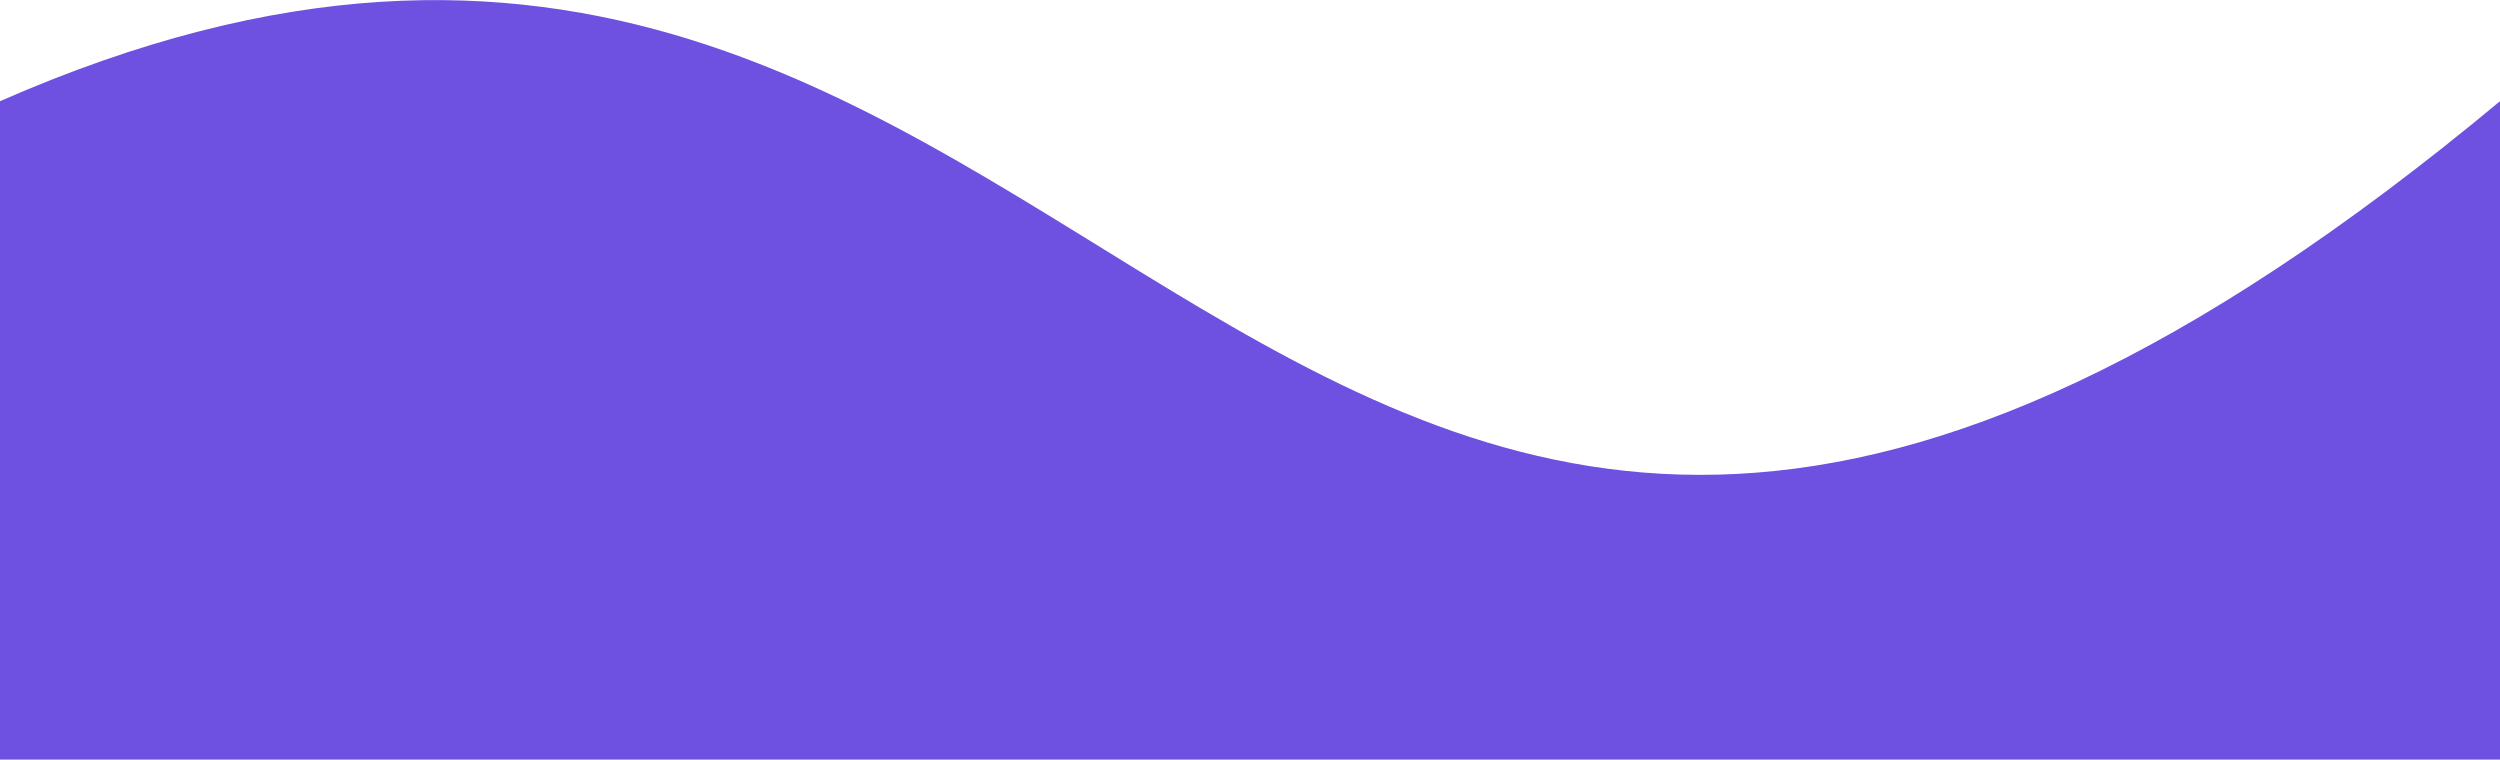
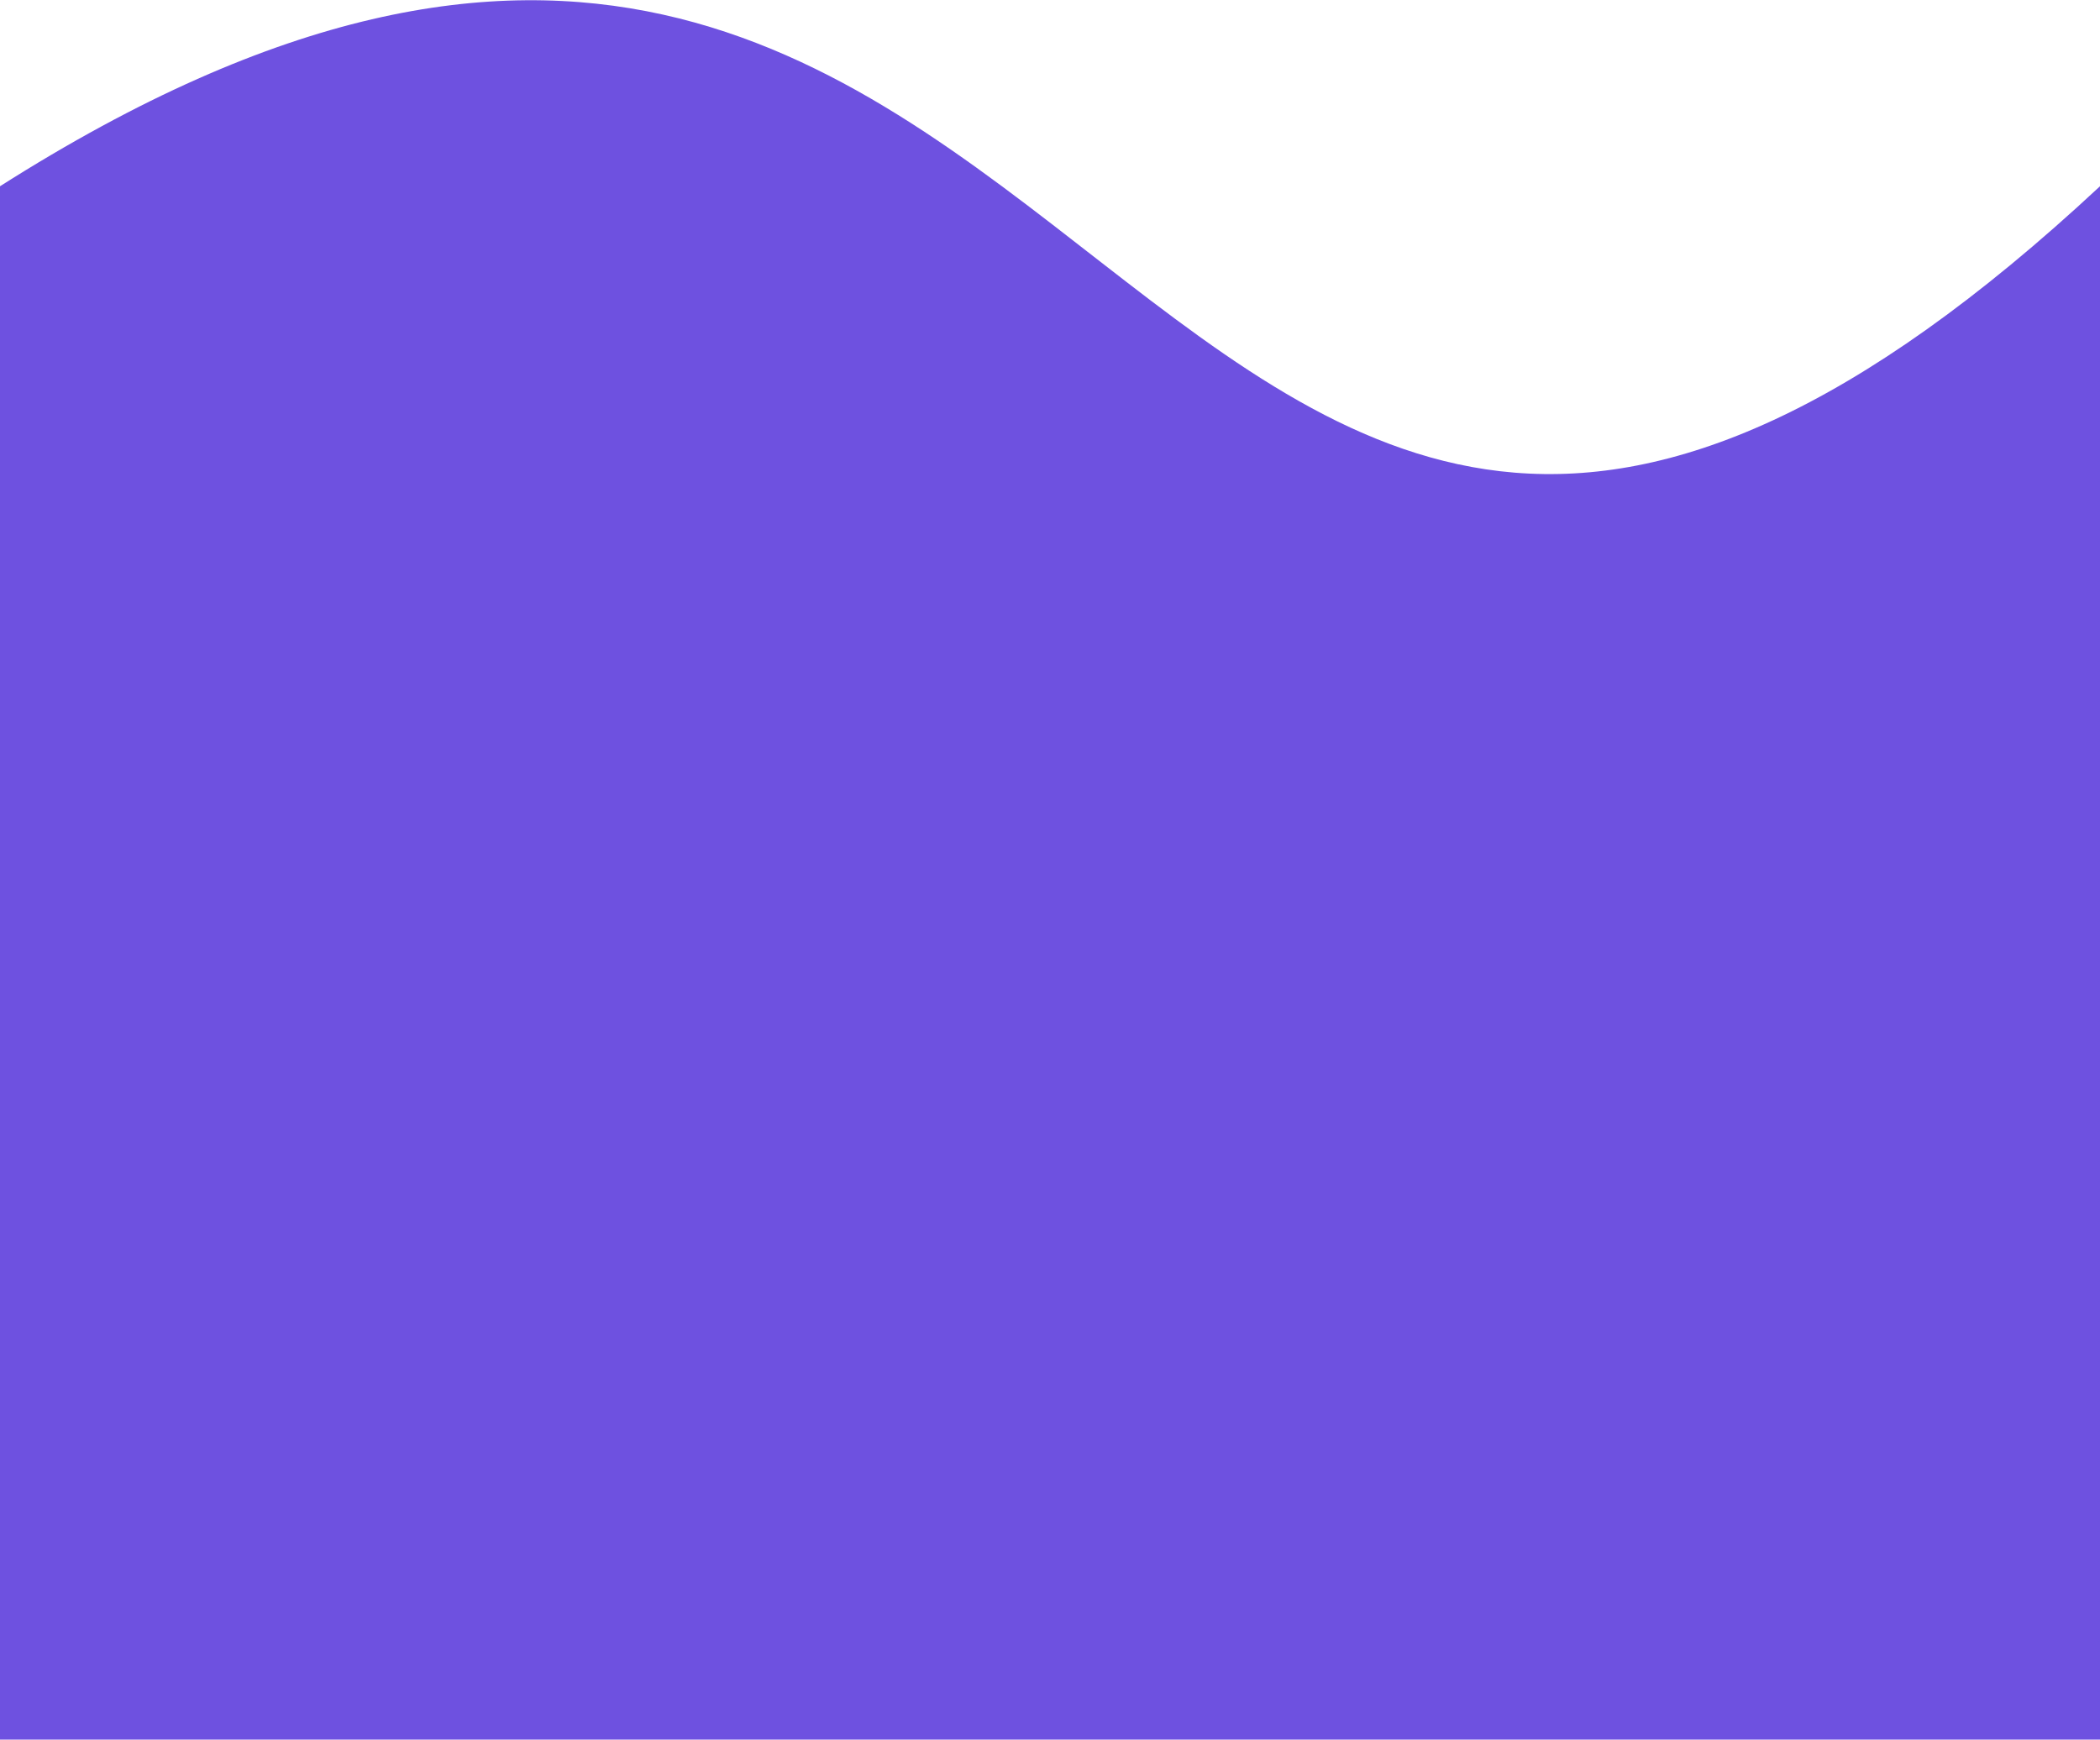
- <svg xmlns="http://www.w3.org/2000/svg" width="8251" height="2507" viewBox="0 0 8251 2507" fill="none">
-   <path d="M0 333.999C3729.5 -1302.5 4091.5 3795.5 8251 333.999V2507H0V333.999Z" fill="#6E51E0" />
+ <svg xmlns="http://www.w3.org/2000/svg" width="3314" height="2746" viewBox="0 0 3314 2746" fill="none">
+   <path d="M0 294.004C1769.5 -830.5 1762 1740.5 3314 294.004V2746H0V294.004Z" fill="#6E51E0" />
</svg>
